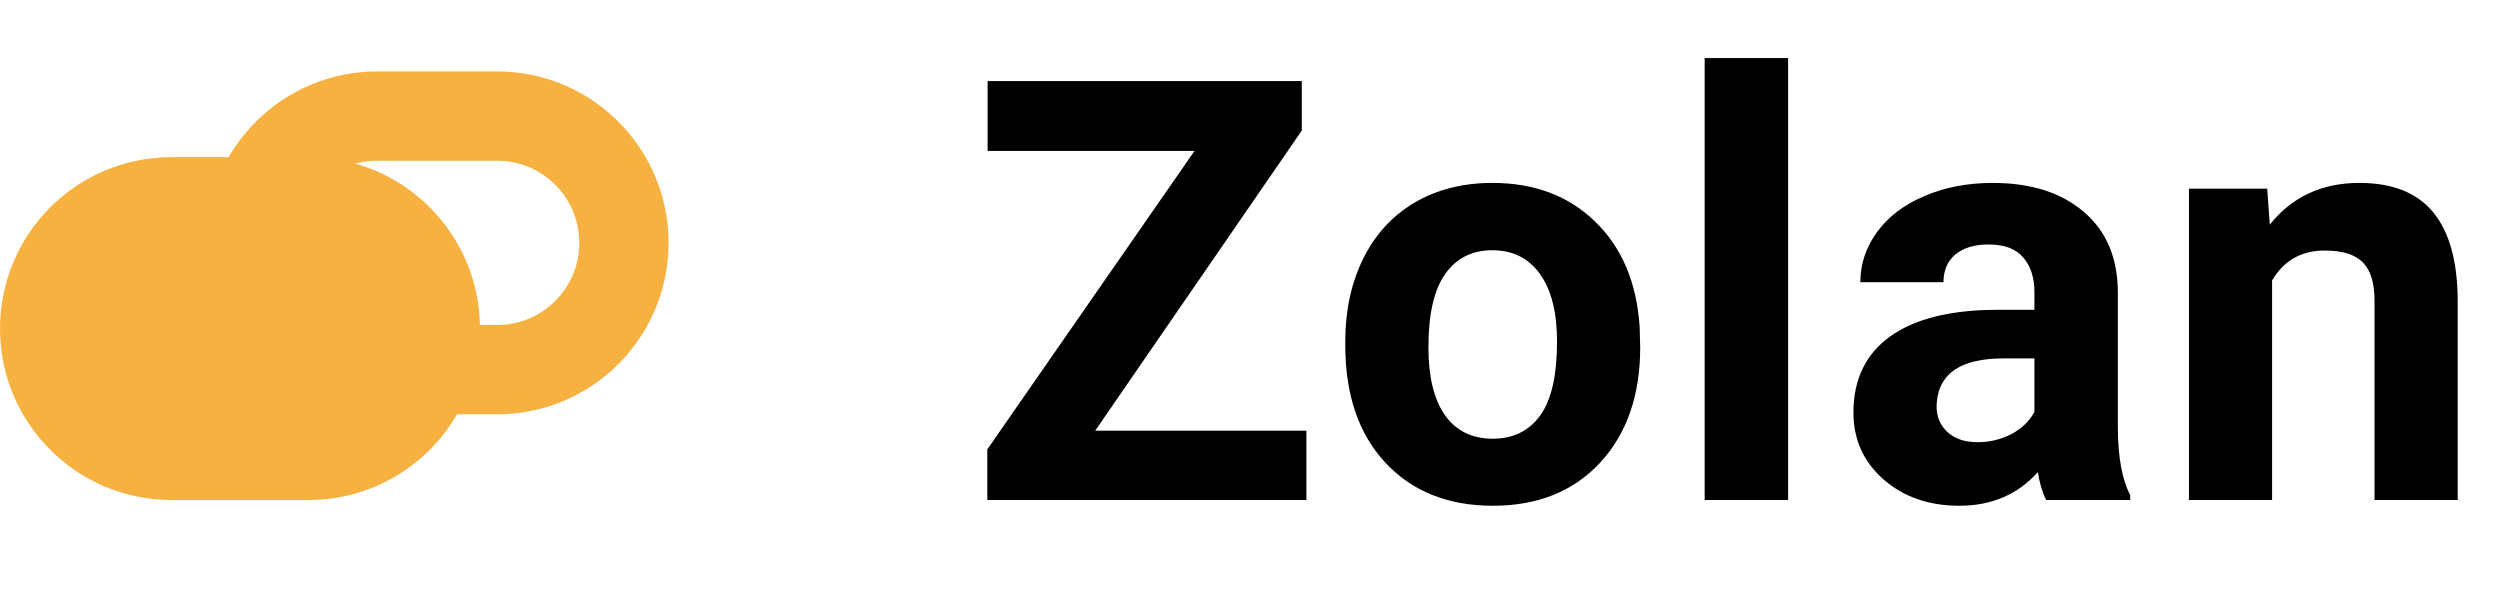
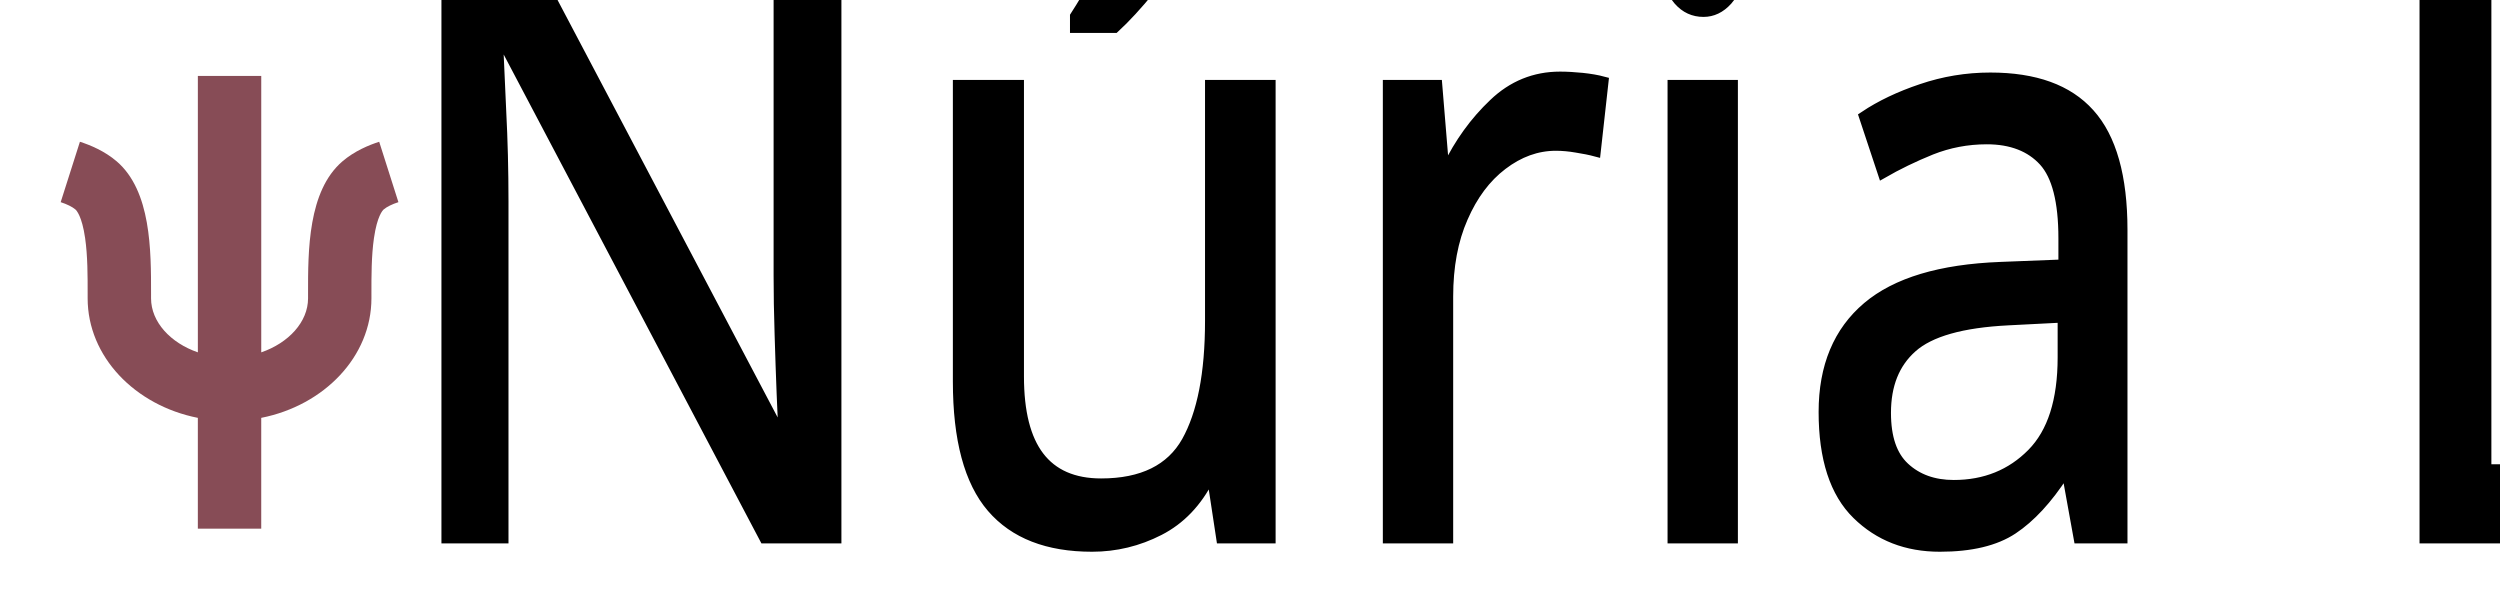
- <svg xmlns="http://www.w3.org/2000/svg" width="140" height="33" fill="none">
-   <rect y="8.8" width="26.88" height="19.2" rx="9.6" fill="#F6B141" />
-   <rect x="14.02" y="6.5" width="20.92" height="14.2" rx="7.1" stroke="#F6B141" stroke-width="5" />
-   <path d="M61.332 24.117h11.827V28H55.29v-2.836l11.602-16.71H55.306V4.54H72.9v2.772L61.332 24.117zm14.003-4.995c0-1.73.333-3.271.999-4.625.666-1.353 1.622-2.4 2.868-3.142 1.257-.741 2.713-1.112 4.367-1.112 2.352 0 4.27.72 5.752 2.16 1.493 1.439 2.326 3.394 2.498 5.865l.032 1.192c0 2.675-.746 4.823-2.24 6.445-1.493 1.612-3.496 2.417-6.01 2.417s-4.522-.805-6.026-2.417c-1.493-1.611-2.24-3.803-2.24-6.574v-.21zm4.657.338c0 1.654.311 2.922.934 3.803.623.87 1.515 1.305 2.675 1.305 1.128 0 2.009-.43 2.643-1.29.633-.87.95-2.255.95-4.156 0-1.622-.317-2.88-.95-3.77-.634-.893-1.526-1.338-2.675-1.338-1.139 0-2.02.446-2.643 1.337-.623.88-.934 2.25-.934 4.109zM100.134 28h-4.673V3.25h4.673V28zm14.454 0c-.215-.419-.371-.94-.467-1.563-1.128 1.257-2.595 1.885-4.399 1.885-1.708 0-3.126-.494-4.254-1.482-1.117-.988-1.676-2.235-1.676-3.738 0-1.848.682-3.266 2.046-4.254 1.375-.989 3.357-1.488 5.946-1.499h2.143v-.999c0-.806-.209-1.45-.628-1.934-.408-.483-1.058-.725-1.95-.725-.784 0-1.402.188-1.853.564-.44.376-.661.892-.661 1.547h-4.656c0-1.01.311-1.944.934-2.803.623-.86 1.504-1.531 2.643-2.015 1.139-.494 2.417-.74 3.835-.74 2.148 0 3.851.542 5.108 1.627 1.267 1.074 1.901 2.588 1.901 4.544v7.557c.011 1.654.242 2.905.693 3.754V28h-4.705zm-3.851-3.239a4.07 4.07 0 0 0 1.901-.45c.58-.313 1.01-.726 1.289-1.242v-2.997h-1.74c-2.331 0-3.572.806-3.722 2.417l-.016.274c0 .58.204 1.058.612 1.434.408.376.967.564 1.676.564zm16.226-14.196l.145 2.015c1.246-1.558 2.917-2.337 5.012-2.337 1.847 0 3.222.543 4.125 1.628.902 1.085 1.364 2.707 1.385 4.866V28h-4.656V16.85c0-.989-.215-1.703-.645-2.144-.43-.45-1.144-.676-2.143-.676-1.311 0-2.293.558-2.949 1.676V28h-4.656V10.565h4.382z" fill="#000" />
+ <svg xmlns="http://www.w3.org/2000/svg" width="140" height="33" fill="none" version="1.1" id="svg8">
+   <defs id="defs12" />
+   <path style="fill:#874c56;stroke-width:0.101" d="m 21.235,7.939 1.076,3.382 c -0.347,0.11 -0.655,0.263 -0.824,0.408 -0.059,0.051 -0.366,0.369 -0.545,1.601 -0.144,0.995 -0.143,2.131 -0.142,3.133 l 10e-5,0.243 c 0,3.26 -2.642,5.995 -6.171,6.694 v 6.206 h -3.55 v -6.206 c -3.529,-0.699 -6.171,-3.434 -6.171,-6.694 l 10e-5,-0.243 c 10e-4,-1.002 0.002,-2.137 -0.142,-3.133 -0.178,-1.232 -0.485,-1.55 -0.545,-1.601 -0.169,-0.145 -0.476,-0.297 -0.823,-0.408 l 1.077,-3.382 c 0.567,0.18 1.385,0.517 2.061,1.098 1.929,1.658 1.925,4.994 1.923,7.43 l -2e-4,0.239 c 0,1.326 1.093,2.499 2.621,3.025 V 4.251 h 3.55 V 19.732 c 1.528,-0.526 2.621,-1.7 2.621,-3.025 l -1e-4,-0.239 c -0.003,-2.436 -0.006,-5.771 1.923,-7.43 0.676,-0.581 1.494,-0.918 2.061,-1.099 z" id="path878" />
+   <g id="g880" transform="matrix(0.1014204,0,0,0.1014204,9.701877,38.1094)" />
+   <g id="g882" transform="matrix(0.1014204,0,0,0.1014204,9.701877,38.1094)" />
+   <g id="g884" transform="matrix(0.1014204,0,0,0.1014204,9.701877,38.1094)" />
+   <g id="g886" transform="matrix(0.1014204,0,0,0.1014204,9.701877,38.1094)" />
+   <g id="g888" transform="matrix(0.1014204,0,0,0.1014204,9.701877,38.1094)" />
+   <g id="g890" transform="matrix(0.1014204,0,0,0.1014204,9.701877,38.1094)" />
+   <g id="g892" transform="matrix(0.1014204,0,0,0.1014204,9.701877,38.1094)" />
+   <g id="g894" transform="matrix(0.1014204,0,0,0.1014204,9.701877,38.1094)" />
+   <g id="g896" transform="matrix(0.1014204,0,0,0.1014204,9.701877,38.1094)" />
+   <g id="g898" transform="matrix(0.1014204,0,0,0.1014204,9.701877,38.1094)" />
+   <g id="g900" transform="matrix(0.1014204,0,0,0.1014204,9.701877,38.1094)" />
+   <g id="g902" transform="matrix(0.1014204,0,0,0.1014204,9.701877,38.1094)" />
+   <g id="g904" transform="matrix(0.1014204,0,0,0.1014204,9.701877,38.1094)" />
+   <g id="g906" transform="matrix(0.1014204,0,0,0.1014204,9.701877,38.1094)" />
+   <g id="g908" transform="matrix(0.1014204,0,0,0.1014204,9.701877,38.1094)" />
+   <text xml:space="preserve" style="font-style:normal;font-variant:normal;font-weight:normal;font-stretch:normal;font-size:42.667px;line-height:1.35;font-family:'Palace Script MT';-inkscape-font-specification:'Palace Script MT';fill:#000000;fill-opacity:1;stroke:#000000;stroke-width:0.604;stroke-opacity:1" x="23.489" y="27.225" id="text1612" transform="scale(0.9046182,1.105439)">
+     <tspan x="23.489" y="27.225" id="tspan1614" style="font-style:normal;font-variant:normal;font-weight:normal;font-stretch:normal;font-size:42.667px;font-family:'Palace Script MT';-inkscape-font-specification:'Palace Script MT';stroke:#000000;stroke-width:0.604;stroke-opacity:1">Núria León</tspan>
+   </text>
</svg>
